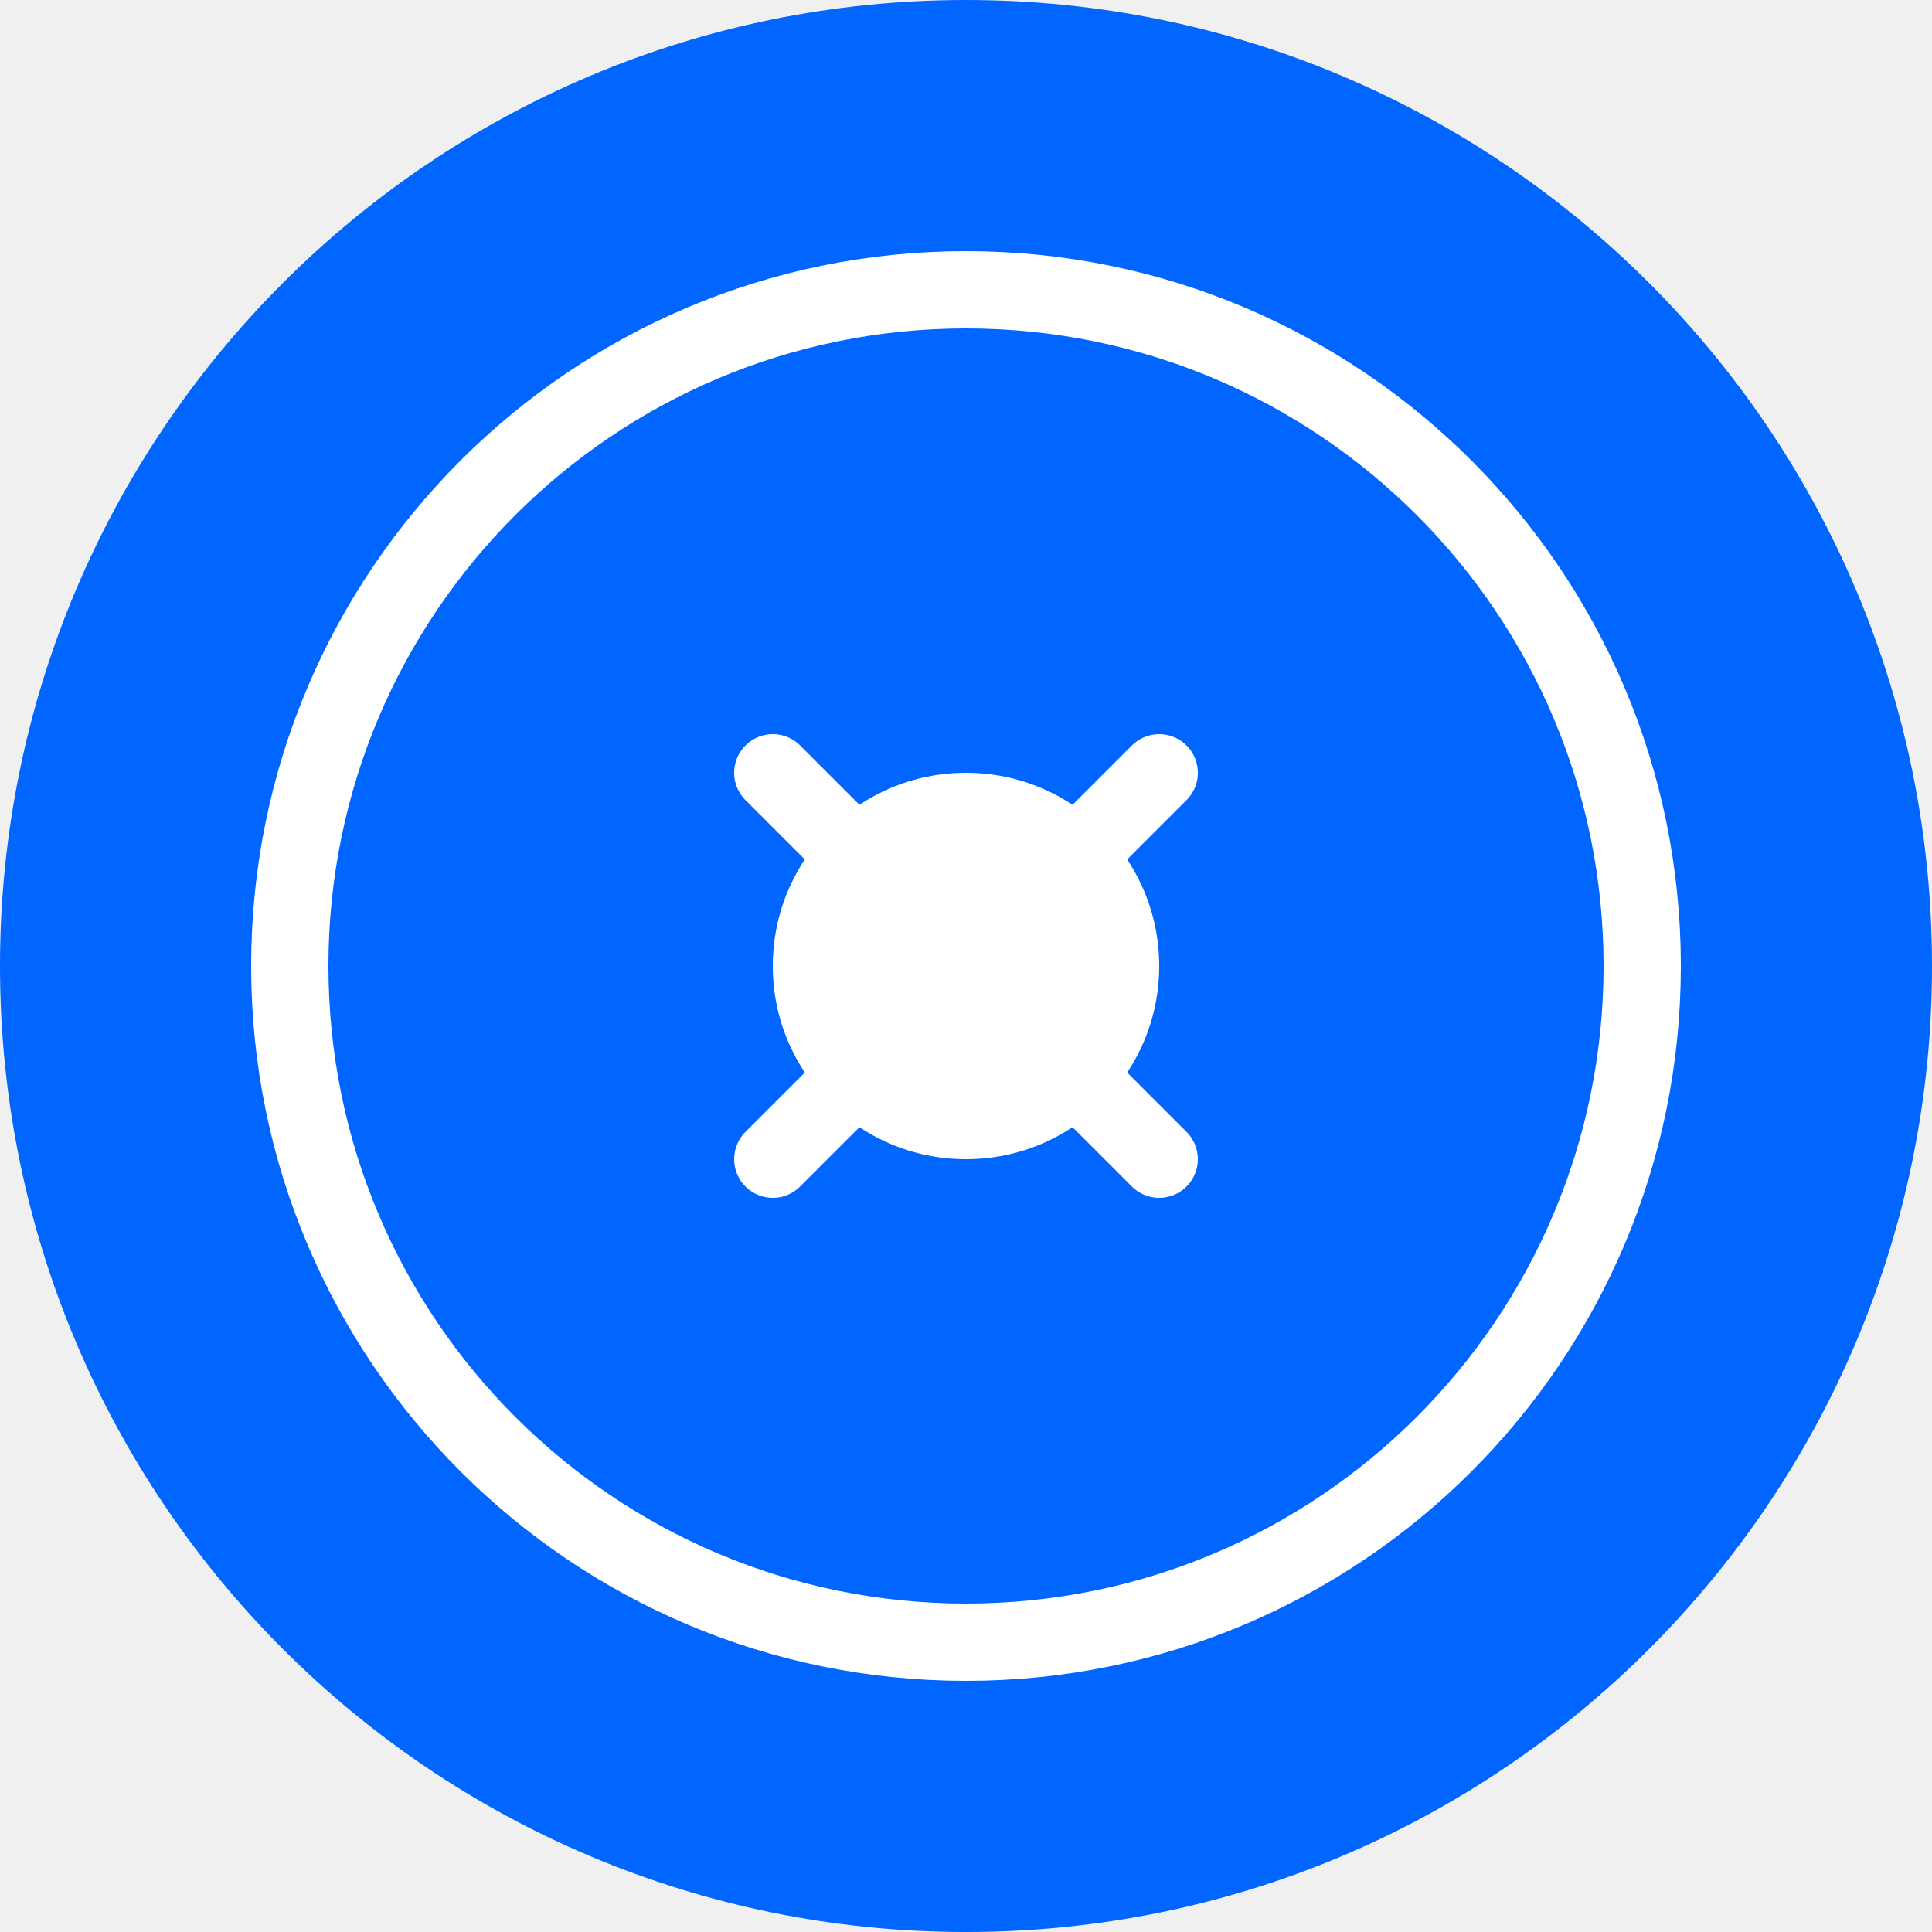
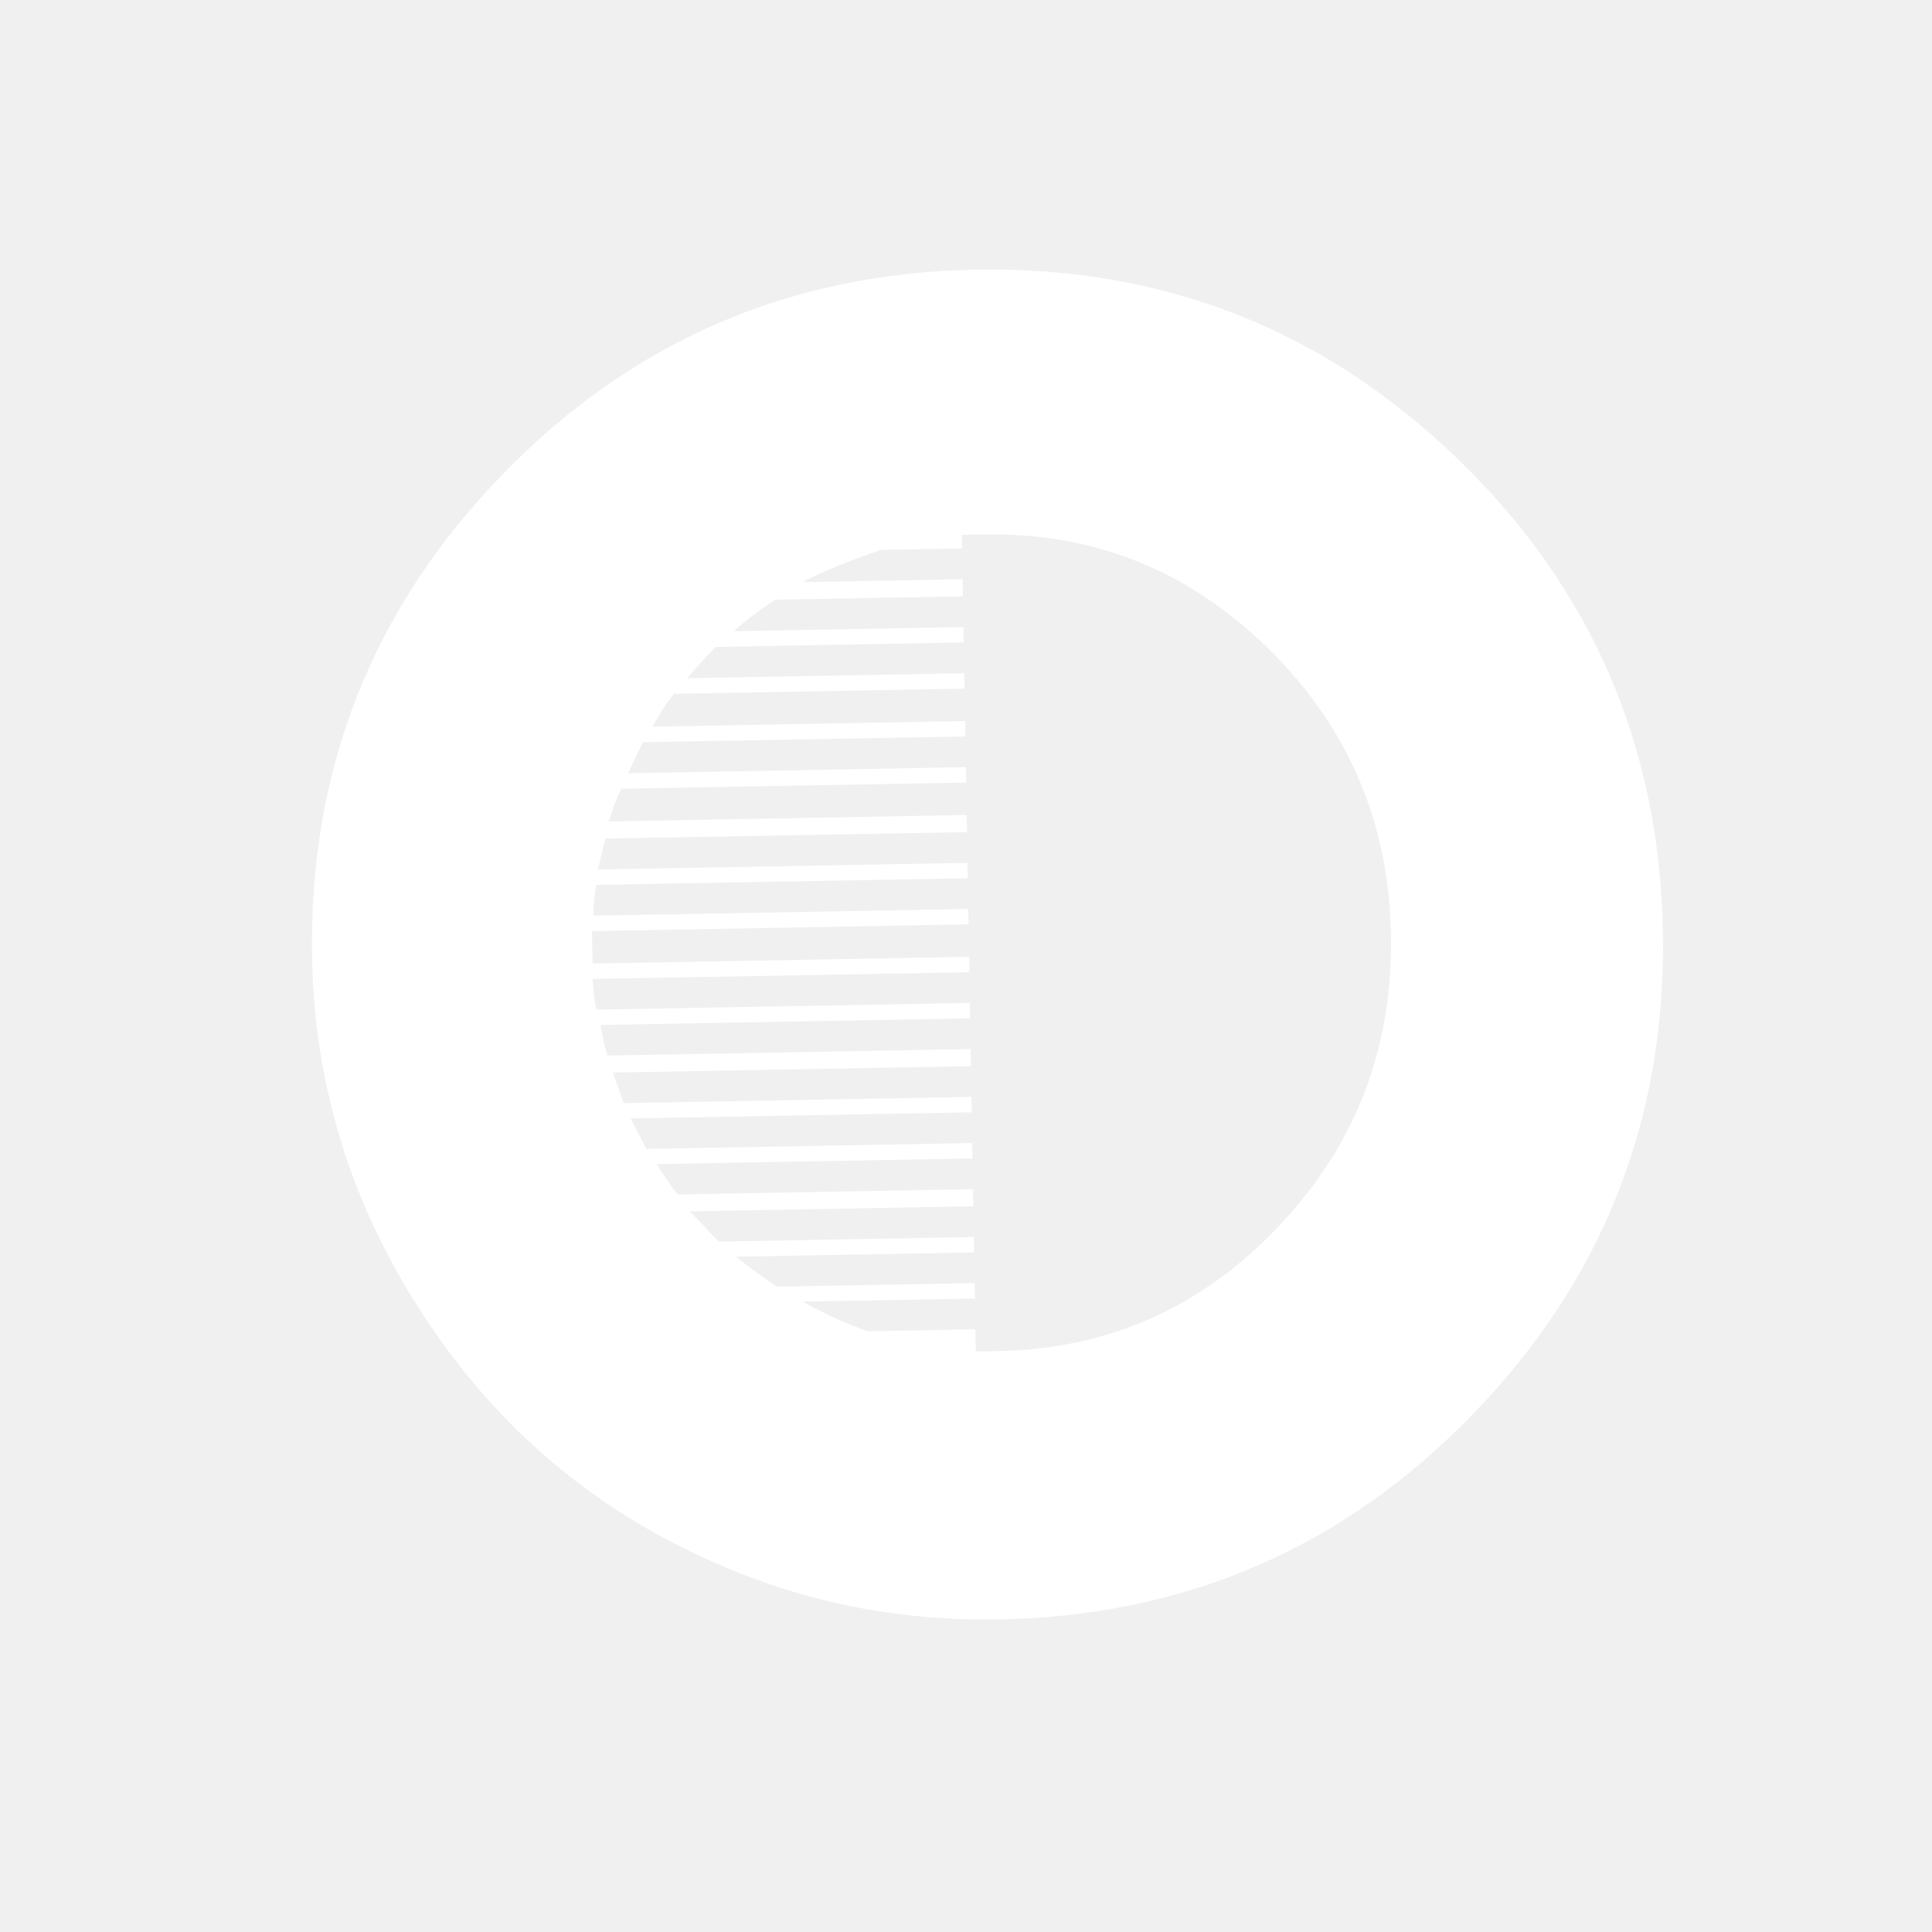
- <svg xmlns="http://www.w3.org/2000/svg" width="100" height="100" viewBox="0 0 100 100" fill="none">
-   <circle cx="50" cy="50" r="50" fill="#0066FF" />
-   <circle cx="50" cy="50" r="35" stroke="white" stroke-width="4" />
-   <path d="M40 40L60 60M60 40L40 60" stroke="white" stroke-width="4" stroke-linecap="round" />
-   <circle cx="50" cy="50" r="10" fill="white" />
+ <svg xmlns="http://www.w3.org/2000/svg" width="45" height="45" viewBox="0 0 45 45" fill="none">
+   <path fill-rule="evenodd" clip-rule="evenodd" d="M23.268 37.719C20.698 37.765 18.276 37.224 16.001 36.097C13.806 35.022 11.97 33.502 10.494 31.538C8.401 28.736 7.325 25.651 7.268 22.281C7.194 17.93 8.664 14.195 11.68 11.076C14.695 7.957 18.38 6.359 22.732 6.281C27.085 6.203 30.821 7.669 33.941 10.678C37.061 13.688 38.658 17.368 38.732 21.719C38.806 26.07 37.336 29.805 34.32 32.924C31.305 36.043 27.62 37.641 23.268 37.719ZM22.729 31.479L23.24 31.47C25.81 31.424 27.99 30.456 29.78 28.566C31.571 26.677 32.444 24.419 32.399 21.792C32.355 19.166 31.405 16.94 29.551 15.116C27.697 13.291 25.485 12.402 22.916 12.448L22.404 12.457L22.41 12.775L20.522 12.809C19.844 13.034 19.232 13.283 18.686 13.559L22.422 13.492L22.429 13.89L18.063 13.968C17.752 14.159 17.428 14.404 17.092 14.702L22.441 14.606L22.447 14.964L16.666 15.068C16.357 15.392 16.138 15.634 16.009 15.796L22.459 15.681L22.466 16.039L15.701 16.16C15.521 16.375 15.355 16.63 15.202 16.925L22.479 16.795L22.485 17.153L14.973 17.287L14.631 18.01L22.497 17.869L22.503 18.227L14.479 18.371C14.428 18.451 14.371 18.578 14.309 18.752C14.246 18.926 14.203 19.052 14.178 19.133L22.516 18.983L22.523 19.381L14.106 19.532C14.081 19.612 14.05 19.732 14.014 19.892C13.977 20.052 13.946 20.172 13.921 20.252L22.535 20.098L22.541 20.456L13.888 20.61C13.841 20.93 13.819 21.169 13.822 21.328L22.553 21.172L22.559 21.53L13.789 21.687L13.801 22.443L22.572 22.286L22.578 22.645L13.807 22.801C13.809 22.881 13.817 23 13.833 23.159C13.849 23.318 13.871 23.437 13.898 23.516L22.59 23.361L22.596 23.719L13.983 23.873C14.041 24.19 14.098 24.428 14.153 24.586L22.609 24.435L22.616 24.833L14.277 24.982L14.526 25.694L22.628 25.549L22.634 25.908L14.689 26.05L15.055 26.76L22.646 26.624L22.652 26.982L15.297 27.114C15.459 27.376 15.62 27.612 15.781 27.821L22.664 27.698L22.671 28.096L16.064 28.215C16.144 28.293 16.257 28.41 16.404 28.567C16.551 28.723 16.664 28.841 16.744 28.919L22.683 28.813L22.689 29.171L17.144 29.27C17.463 29.53 17.782 29.763 18.1 29.969L22.702 29.887L22.708 30.245L18.696 30.317C19.146 30.574 19.648 30.804 20.203 31.007L22.72 30.962L22.729 31.479Z" fill="white" />
</svg>
